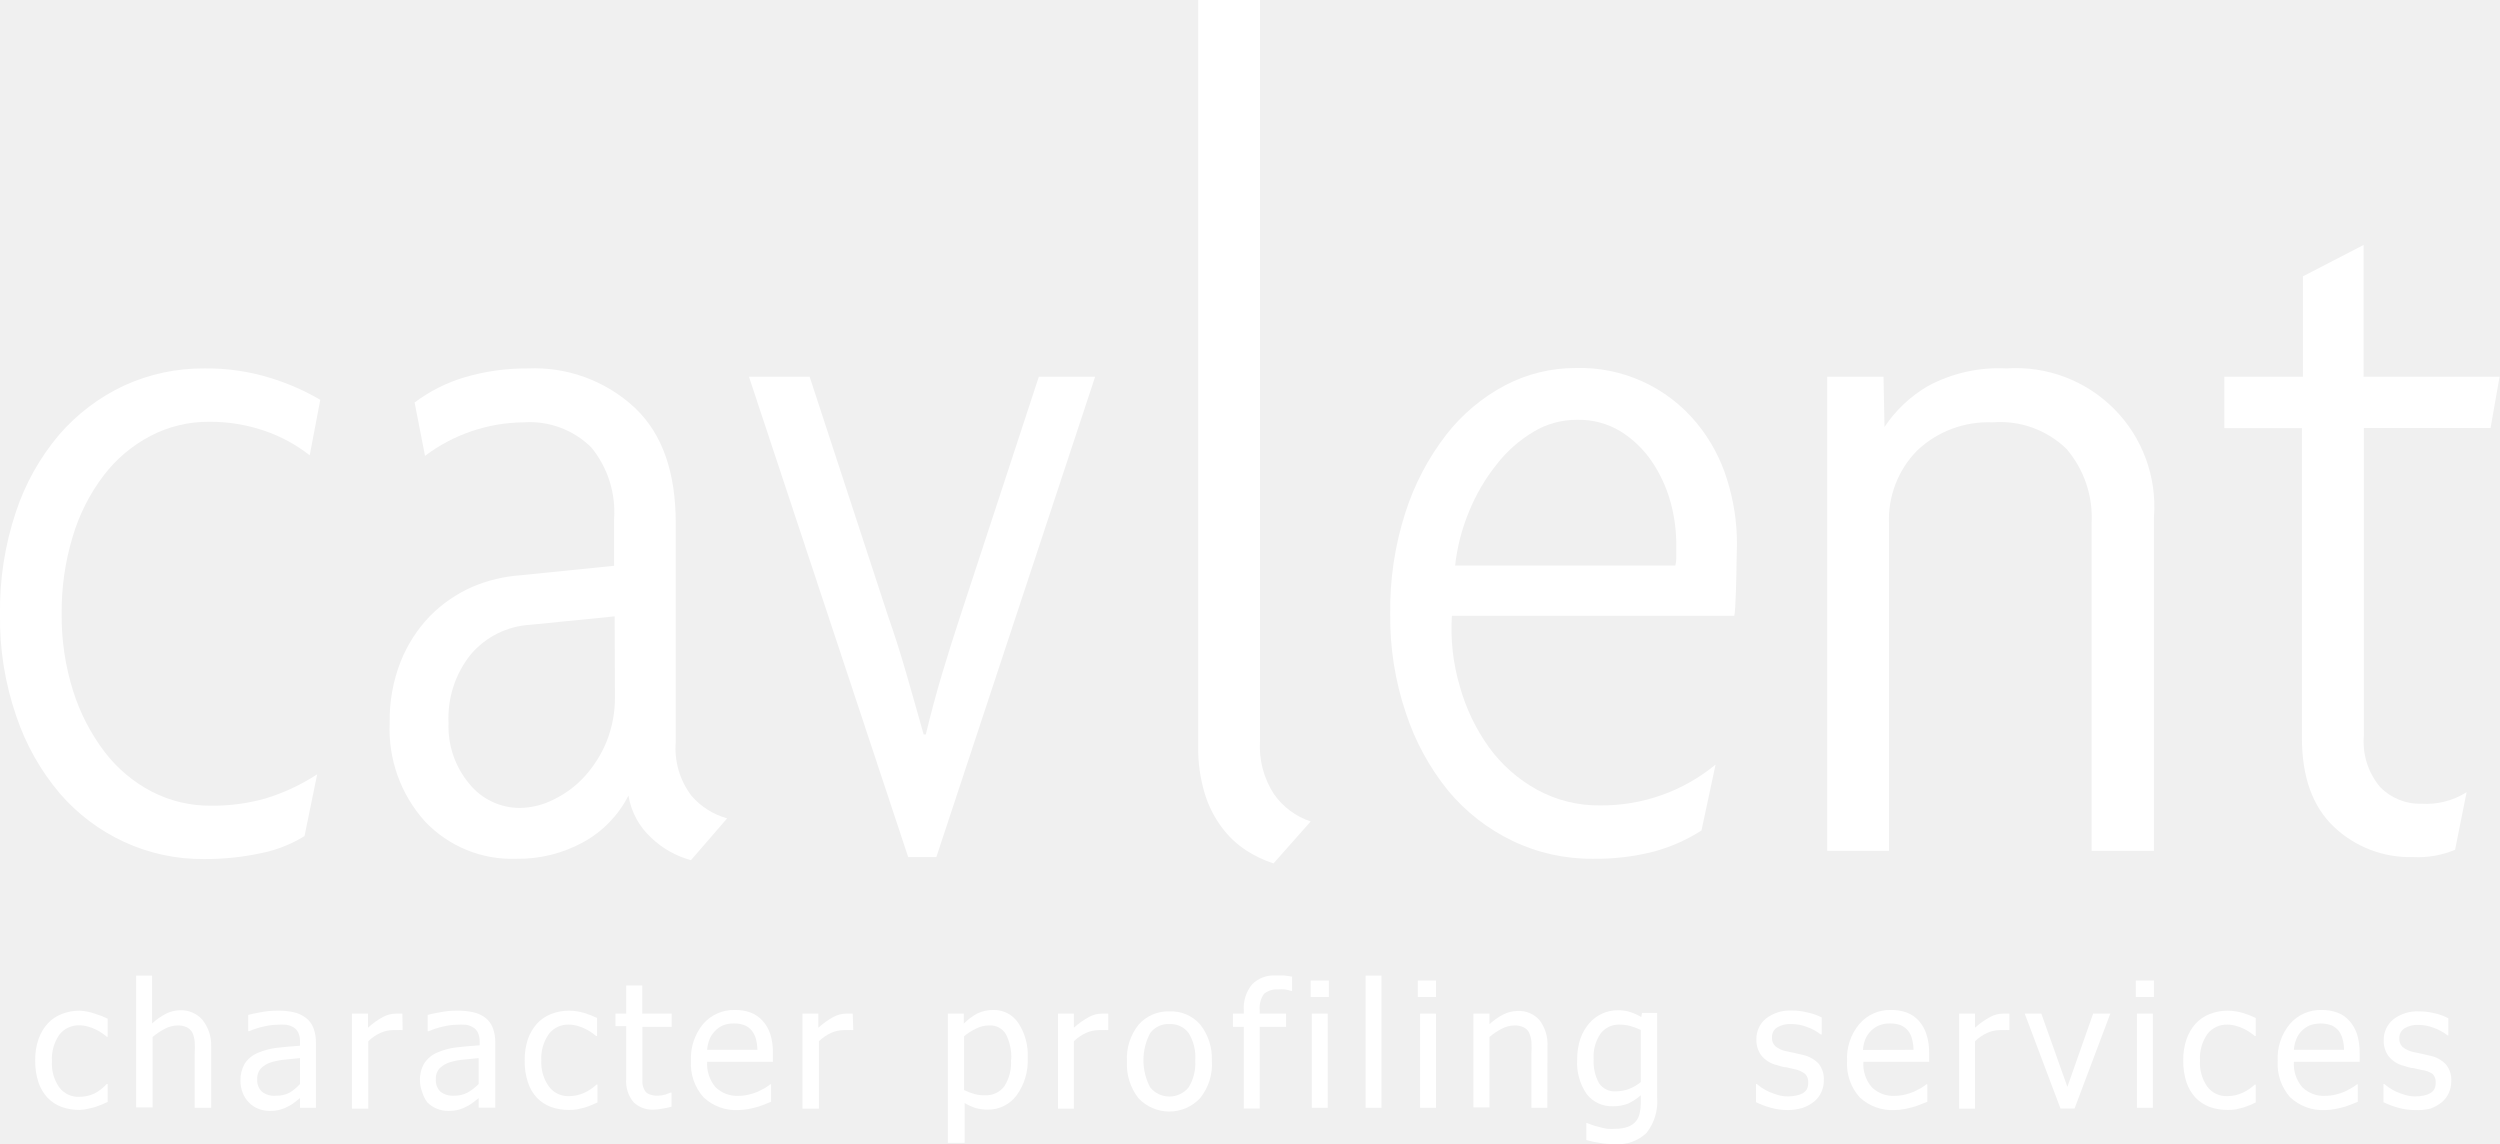
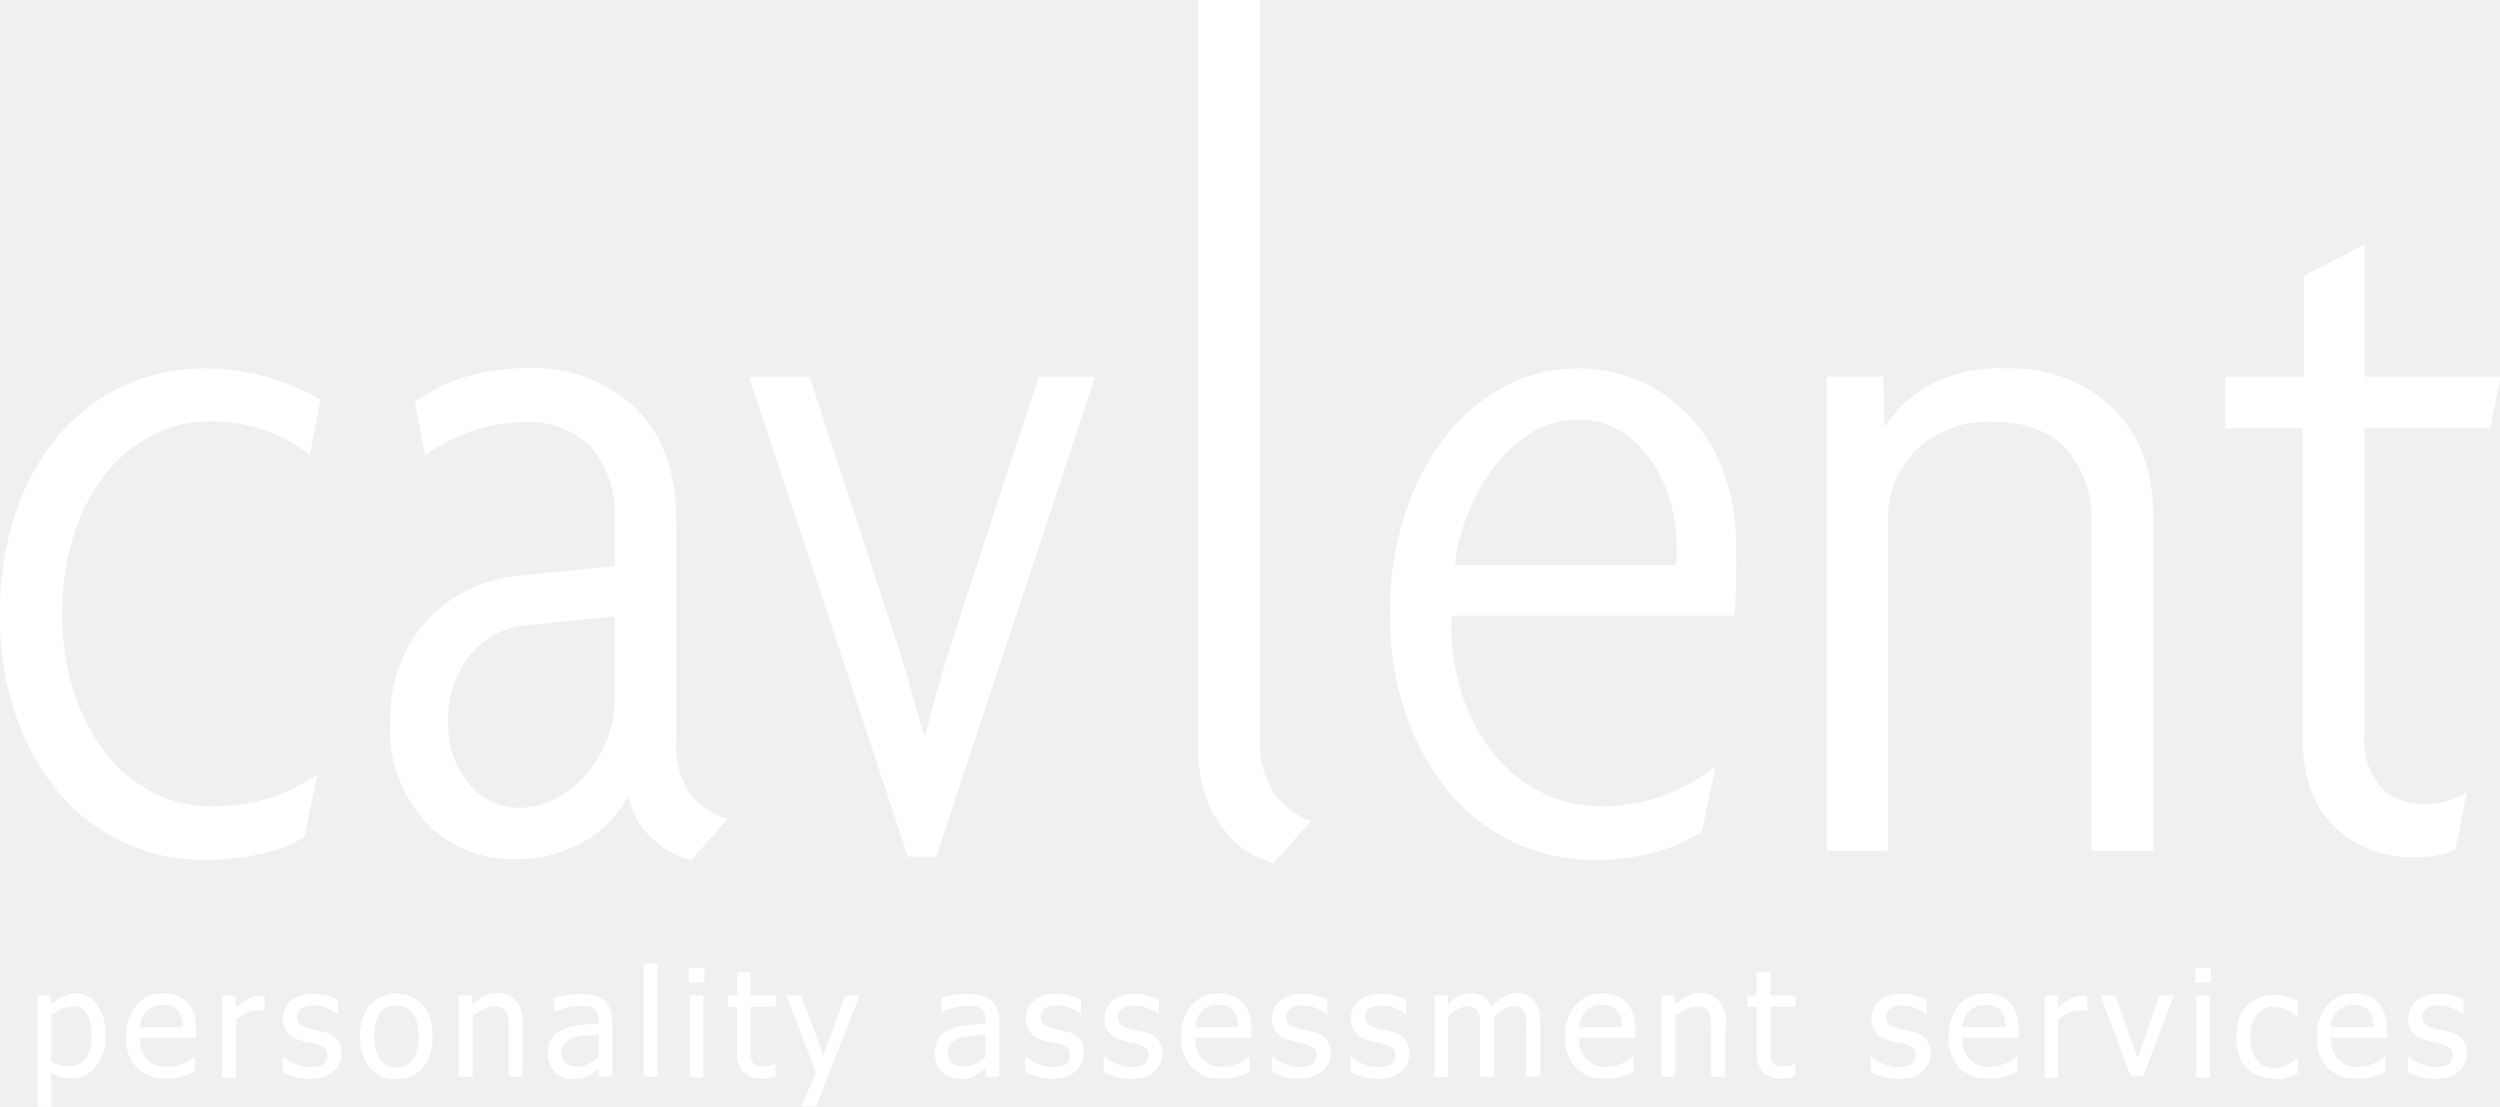
- <svg xmlns="http://www.w3.org/2000/svg" viewBox="0 0 177.58 81.24">
+ <svg xmlns="http://www.w3.org/2000/svg" viewBox="0 0 198.43 87.85">
  <defs>
    <style>.cls-1{fill:#fff;}</style>
  </defs>
  <g id="Layer_2" data-name="Layer 2">
    <g id="Layer_1-2" data-name="Layer 1">
-       <path class="cls-1" d="M22,32.34a11,11,0,0,0-3.24-1.75,11.9,11.9,0,0,0-3.9-.63,8.84,8.84,0,0,0-4.16,1,10,10,0,0,0-3.35,2.83,13.52,13.52,0,0,0-2.19,4.34,18.3,18.3,0,0,0-.78,5.51A17.57,17.57,0,0,0,5.2,49.1a14.28,14.28,0,0,0,2.23,4.31,10.11,10.11,0,0,0,3.35,2.82,9,9,0,0,0,4.23,1,13.67,13.67,0,0,0,3.87-.52A14.4,14.4,0,0,0,22.53,55l-.9,4.39a9.46,9.46,0,0,1-3.12,1.22,18.85,18.85,0,0,1-4,.41A13.28,13.28,0,0,1,8.81,59.8a13.52,13.52,0,0,1-4.57-3.45,16.74,16.74,0,0,1-3.08-5.47A21.15,21.15,0,0,1,0,43.64a21.94,21.94,0,0,1,1.12-7.25A16.54,16.54,0,0,1,4.2,30.88a13.85,13.85,0,0,1,4.61-3.49,13.43,13.43,0,0,1,5.69-1.22,15.16,15.16,0,0,1,4.68.67,16.71,16.71,0,0,1,3.57,1.56Z" />
-       <path class="cls-1" d="M49.08,61.1a6.6,6.6,0,0,1-2.82-1.59,5.21,5.21,0,0,1-1.62-3,7.79,7.79,0,0,1-3.19,3.3A9.52,9.52,0,0,1,36.68,61a8.49,8.49,0,0,1-6.51-2.67,9.8,9.8,0,0,1-2.49-7,11.31,11.31,0,0,1,.78-4.34,10,10,0,0,1,2.08-3.23,9.81,9.81,0,0,1,3-2.07A10.67,10.67,0,0,1,37,40.86l6.62-.67V36.86A7.23,7.23,0,0,0,42,31.78,6.22,6.22,0,0,0,37.19,30a11.81,11.81,0,0,0-7,2.38l-.74-3.79A11.28,11.28,0,0,1,33,26.8a15.5,15.5,0,0,1,4.48-.63A10.48,10.48,0,0,1,45.13,29C47.08,30.87,48,33.6,48,37.17V52.7a5.56,5.56,0,0,0,1.12,3.83,5.18,5.18,0,0,0,2.53,1.6ZM43.66,43.78l-6,.6a6,6,0,0,0-4.2,2.08,7.24,7.24,0,0,0-1.6,4.91,6.34,6.34,0,0,0,1.48,4.31,4.61,4.61,0,0,0,3.58,1.71,5.46,5.46,0,0,0,2.41-.6,7.2,7.2,0,0,0,2.19-1.63,8.51,8.51,0,0,0,1.57-2.49,8.38,8.38,0,0,0,.59-3.16Z" />
-       <path class="cls-1" d="M66.51,60.88h-2L53.2,26.76h4.31l5.57,17c.45,1.29.89,2.65,1.3,4.09s.83,2.88,1.23,4.32h.15c.35-1.44.73-2.87,1.15-4.28s.86-2.79,1.3-4.13l5.58-17h4Z" />
-       <path class="cls-1" d="M90.46,61.33a8.21,8.21,0,0,1-1.95-.93,6.71,6.71,0,0,1-1.73-1.64,7.78,7.78,0,0,1-1.21-2.41A11.07,11.07,0,0,1,85.11,53V0H89.5V52.63a6.2,6.2,0,0,0,1,3.79,5.19,5.19,0,0,0,2.6,1.93Z" />
-       <path class="cls-1" d="M123.35,40c0,.55-.06,3.44-.16,3.74l-2.53,0H103.13a14.49,14.49,0,0,0,.56,5,13.7,13.7,0,0,0,2.08,4.35,10.42,10.42,0,0,0,3.4,3,9.06,9.06,0,0,0,4.48,1.12,12.71,12.71,0,0,0,8.21-2.9l-1,4.68a12.12,12.12,0,0,1-3.35,1.49,16.65,16.65,0,0,1-4.38.52,12.89,12.89,0,0,1-5.69-1.27,13.58,13.58,0,0,1-4.57-3.56,17.3,17.3,0,0,1-3-5.5,21.17,21.17,0,0,1-1.12-7.06,22.43,22.43,0,0,1,1.08-7.21,18,18,0,0,1,2.89-5.51,13,13,0,0,1,4.21-3.53,10.78,10.78,0,0,1,5-1.22,10.73,10.73,0,0,1,8.58,3.9,11.65,11.65,0,0,1,2.16,4,15.14,15.14,0,0,1,.71,4.6Zm-4.69-4.34a9.75,9.75,0,0,0-1.34-2.9,7.43,7.43,0,0,0-2.21-2.12,5.69,5.69,0,0,0-3.1-.82,5.92,5.92,0,0,0-3.1.86A9.41,9.41,0,0,0,106.3,33a13.47,13.47,0,0,0-1.94,3.31,13.94,13.94,0,0,0-1,3.86H119a2.27,2.27,0,0,0,.07-.67V38.8A11.51,11.51,0,0,0,118.66,35.65Z" />
-       <path class="cls-1" d="M148.57,60.44V37.17a7.48,7.48,0,0,0-1.78-5.28A6.76,6.76,0,0,0,141.54,30a7.35,7.35,0,0,0-5.36,2,7,7,0,0,0-2,5.24V60.44h-4.39V26.76h4l.07,3.57a9.35,9.35,0,0,1,3.07-2.9,10.62,10.62,0,0,1,5.59-1.26A9.83,9.83,0,0,1,153,36.72V60.44Z" />
-       <path class="cls-1" d="M176.91,30.4h-9V52.26a5,5,0,0,0,1.15,3.64A3.93,3.93,0,0,0,172,57.09a5.36,5.36,0,0,0,3.21-.82l-.82,4.09a6.81,6.81,0,0,1-3,.52,7.85,7.85,0,0,1-5.61-2.15q-2.27-2.16-2.27-6.32v-22H158V26.76h5.58V19.63l4.31-2.23v9.36h9.66Z" />
-       <path class="cls-1" d="M5.66,78.84a3.74,3.74,0,0,1-1.28-.21,2.75,2.75,0,0,1-1-.65,3.06,3.06,0,0,1-.65-1.1,4.82,4.82,0,0,1-.23-1.55,4.39,4.39,0,0,1,.24-1.53,3.24,3.24,0,0,1,.64-1.09,2.61,2.61,0,0,1,1-.68,3.39,3.39,0,0,1,1.28-.24A3.85,3.85,0,0,1,6.73,72a6.09,6.09,0,0,1,.92.36v1.28H7.58a3.43,3.43,0,0,0-.31-.24,3.11,3.11,0,0,0-.46-.27,3,3,0,0,0-.56-.21,2.2,2.2,0,0,0-.61-.09,1.74,1.74,0,0,0-1.42.66,3,3,0,0,0-.53,1.89,2.92,2.92,0,0,0,.52,1.86,1.69,1.69,0,0,0,1.43.67,2.59,2.59,0,0,0,1.06-.23A3.16,3.16,0,0,0,7.58,77h.07v1.27l-.42.19-.46.17-.52.13A3.2,3.2,0,0,1,5.66,78.84Z" />
-       <path class="cls-1" d="M15,78.69H13.83V74.85a7.64,7.64,0,0,0,0-.86,2,2,0,0,0-.17-.65.92.92,0,0,0-.39-.37,1.44,1.44,0,0,0-.68-.13,2,2,0,0,0-.87.23,4.67,4.67,0,0,0-.88.59v5H9.67V69.3H10.8v3.4a4.61,4.61,0,0,1,1-.7,2.33,2.33,0,0,1,1-.24,2,2,0,0,1,1.56.66A2.84,2.84,0,0,1,15,74.31Z" />
-       <path class="cls-1" d="M21.31,78l-.37.29a2.28,2.28,0,0,1-.45.29,2.55,2.55,0,0,1-.58.24,2.72,2.72,0,0,1-.79.09,2.14,2.14,0,0,1-.79-.16,1.83,1.83,0,0,1-.65-.44,2,2,0,0,1-.44-.68,2.32,2.32,0,0,1-.16-.87,2.36,2.36,0,0,1,.29-1.19,2.05,2.05,0,0,1,.94-.78,4.84,4.84,0,0,1,1.34-.36c.51-.06,1.07-.11,1.66-.15V74a1.43,1.43,0,0,0-.12-.64.88.88,0,0,0-.33-.38,1.44,1.44,0,0,0-.54-.19,4.4,4.4,0,0,0-.64,0,4.22,4.22,0,0,0-.92.12,5.52,5.52,0,0,0-1.07.34h-.06V72.09c.21-.06.51-.12.9-.19a5.7,5.7,0,0,1,1.16-.11,5,5,0,0,1,1.17.11,2.2,2.2,0,0,1,.85.39,1.59,1.59,0,0,1,.55.72,2.82,2.82,0,0,1,.18,1.07v4.61H21.31Zm0-.94V75.16l-1,.1a5.18,5.18,0,0,0-1,.18,1.83,1.83,0,0,0-.75.42,1.09,1.09,0,0,0-.29.8,1.12,1.12,0,0,0,.33.88,1.38,1.38,0,0,0,1,.29,2,2,0,0,0,1-.23A3.71,3.71,0,0,0,21.31,77Z" />
-       <path class="cls-1" d="M28.6,73.17h-.06a1.28,1.28,0,0,0-.27,0h-.34a2.26,2.26,0,0,0-.91.2,3,3,0,0,0-.86.59v4.79H25V72h1.14v1a5.15,5.15,0,0,1,1.08-.77,1.94,1.94,0,0,1,.9-.23h.26l.2,0Z" />
-       <path class="cls-1" d="M34,78l-.37.29a3.06,3.06,0,0,1-.45.29,2.75,2.75,0,0,1-.58.24,2.72,2.72,0,0,1-.79.09,2.1,2.1,0,0,1-.79-.16,2,2,0,0,1-.66-.44A2.13,2.13,0,0,1,30,77.6a2.32,2.32,0,0,1-.17-.87,2.26,2.26,0,0,1,.3-1.19,2.05,2.05,0,0,1,.94-.78,4.76,4.76,0,0,1,1.33-.36c.52-.06,1.08-.11,1.67-.15V74a1.43,1.43,0,0,0-.12-.64.84.84,0,0,0-.34-.38,1.33,1.33,0,0,0-.53-.19,4.49,4.49,0,0,0-.64,0,4.31,4.31,0,0,0-.93.12,5.44,5.44,0,0,0-1.06.34h-.07V72.09c.21-.06.51-.12.9-.19a5.76,5.76,0,0,1,1.16-.11,5,5,0,0,1,1.17.11,2.18,2.18,0,0,1,.86.39A1.66,1.66,0,0,1,35,73a2.82,2.82,0,0,1,.18,1.07v4.61H34ZM34,77V75.16l-1,.1a5,5,0,0,0-1,.18,1.83,1.83,0,0,0-.75.42,1.05,1.05,0,0,0-.29.8,1.12,1.12,0,0,0,.32.88,1.42,1.42,0,0,0,.95.29,2,2,0,0,0,1-.23A3.71,3.71,0,0,0,34,77Z" />
-       <path class="cls-1" d="M40.41,78.84a3.68,3.68,0,0,1-1.27-.21,2.71,2.71,0,0,1-1-.65,2.91,2.91,0,0,1-.64-1.1,4.56,4.56,0,0,1-.23-1.55,4.65,4.65,0,0,1,.23-1.53,3.41,3.41,0,0,1,.64-1.09,2.78,2.78,0,0,1,1-.68,3.43,3.43,0,0,1,1.28-.24,3.79,3.79,0,0,1,1.07.16,6.09,6.09,0,0,1,.92.36v1.28h-.07a3.43,3.43,0,0,0-.31-.24,3.11,3.11,0,0,0-.46-.27,2.88,2.88,0,0,0-.55-.21,2.32,2.32,0,0,0-.62-.09,1.71,1.71,0,0,0-1.41.66,3,3,0,0,0-.54,1.89A2.92,2.92,0,0,0,39,77.19a1.69,1.69,0,0,0,1.43.67,2.59,2.59,0,0,0,1.06-.23,3.16,3.16,0,0,0,.88-.59h.07v1.27L42,78.5a4.51,4.51,0,0,1-.46.17L41,78.8A3.2,3.2,0,0,1,40.41,78.84Z" />
-       <path class="cls-1" d="M46.46,78.82A1.92,1.92,0,0,1,45,78.29a2.31,2.31,0,0,1-.52-1.66V72.89h-.76V72h.76V70h1.14V72h2.09v.94H45.63V76.1c0,.34,0,.6,0,.79a1.15,1.15,0,0,0,.14.51.58.58,0,0,0,.33.32,1.5,1.5,0,0,0,.62.11,2,2,0,0,0,.54-.08l.37-.14h.07v1a5,5,0,0,1-.65.14A3.34,3.34,0,0,1,46.46,78.82Z" />
-       <path class="cls-1" d="M52.47,78.85a3.36,3.36,0,0,1-2.5-.91,3.56,3.56,0,0,1-.89-2.58,3.83,3.83,0,0,1,.86-2.62,2.89,2.89,0,0,1,2.26-1,3.15,3.15,0,0,1,1.11.18,2.17,2.17,0,0,1,.84.57,2.5,2.5,0,0,1,.56.95,4.13,4.13,0,0,1,.19,1.36v.62H50.23a2.55,2.55,0,0,0,.59,1.8,2.18,2.18,0,0,0,1.64.62,3,3,0,0,0,.73-.09,3.54,3.54,0,0,0,.65-.21l.52-.27a2.93,2.93,0,0,0,.35-.25h.06v1.24l-.49.2c-.2.07-.37.14-.53.18s-.42.11-.6.14A4.21,4.21,0,0,1,52.47,78.85Zm1.33-4.28a3.42,3.42,0,0,0-.11-.79,1.73,1.73,0,0,0-.28-.56,1.25,1.25,0,0,0-.51-.39,1.94,1.94,0,0,0-.77-.13,2,2,0,0,0-.77.13,1.84,1.84,0,0,0-.57.4,1.89,1.89,0,0,0-.39.59,2.59,2.59,0,0,0-.17.75Z" />
-       <path class="cls-1" d="M60.61,73.17h-.06a1.17,1.17,0,0,0-.27,0h-.34a2.26,2.26,0,0,0-.91.2,3.15,3.15,0,0,0-.86.59v4.79H57V72h1.13v1a5.72,5.72,0,0,1,1.08-.77,1.94,1.94,0,0,1,.9-.23h.26l.2,0Z" />
-       <path class="cls-1" d="M73,75.14a4.17,4.17,0,0,1-.8,2.68,2.51,2.51,0,0,1-2,1,3.44,3.44,0,0,1-.89-.11,3.9,3.9,0,0,1-.79-.36v2.83H67.33V72h1.13v.71A4.22,4.22,0,0,1,69.4,72a2.54,2.54,0,0,1,1.13-.26,2.08,2.08,0,0,1,1.8.92A4.12,4.12,0,0,1,73,75.14Zm-1.17.13a3.54,3.54,0,0,0-.37-1.79,1.27,1.27,0,0,0-1.19-.64,2,2,0,0,0-.93.22,3.79,3.79,0,0,0-.86.55v3.82a4.26,4.26,0,0,0,.77.29,2.64,2.64,0,0,0,.72.08,1.61,1.61,0,0,0,1.37-.64A3.07,3.07,0,0,0,71.81,75.27Z" />
-       <path class="cls-1" d="M78.72,73.17h-.06a1.08,1.08,0,0,0-.27,0h-.34a2.3,2.3,0,0,0-.91.2,3.15,3.15,0,0,0-.86.59v4.79H75.15V72h1.13v1a5.44,5.44,0,0,1,1.09-.77,1.87,1.87,0,0,1,.89-.23h.26l.2,0Z" />
-       <path class="cls-1" d="M86.08,75.32A3.82,3.82,0,0,1,85.25,78a3,3,0,0,1-4.39,0,3.89,3.89,0,0,1-.81-2.6,3.83,3.83,0,0,1,.83-2.62,2.79,2.79,0,0,1,2.19-.94,2.75,2.75,0,0,1,2.18.93A3.86,3.86,0,0,1,86.08,75.32Zm-1.18,0a3.21,3.21,0,0,0-.47-1.94,1.59,1.59,0,0,0-1.36-.64,1.61,1.61,0,0,0-1.37.64,4.12,4.12,0,0,0,0,3.86,1.76,1.76,0,0,0,2.73,0A3.25,3.25,0,0,0,84.9,75.32Z" />
-       <path class="cls-1" d="M91.78,70.39h-.06a3.08,3.08,0,0,0-.44-.11,3.37,3.37,0,0,0-.5,0,1.41,1.41,0,0,0-1,.32,1.75,1.75,0,0,0-.3,1.17V72h1.87v.94H89.48v5.8H88.35v-5.8h-.77V72h.77v-.22a2.61,2.61,0,0,1,.59-1.86,2.16,2.16,0,0,1,1.67-.63c.21,0,.42,0,.62,0l.55.08Z" />
-       <path class="cls-1" d="M94.39,70.82H93.1V69.65h1.29Zm-.08,7.87H93.18V72h1.13Z" />
-       <path class="cls-1" d="M98.13,78.69H97V69.3h1.13Z" />
-       <path class="cls-1" d="M102,70.82h-1.29V69.65H102ZM102,78.69h-1.13V72H102Z" />
-       <path class="cls-1" d="M109.91,78.69h-1.13V74.85a7.52,7.52,0,0,0,0-.86,2,2,0,0,0-.17-.65.82.82,0,0,0-.39-.37,1.4,1.4,0,0,0-.67-.13,2,2,0,0,0-.87.23,4.37,4.37,0,0,0-.88.59v5h-1.14V72h1.14v.75a4.57,4.57,0,0,1,1-.7,2.37,2.37,0,0,1,1-.24,1.93,1.93,0,0,1,1.56.66,2.84,2.84,0,0,1,.56,1.89Z" />
-       <path class="cls-1" d="M112.73,79.77l.34.13a4.5,4.5,0,0,0,.51.15,5.18,5.18,0,0,0,.58.13,3.48,3.48,0,0,0,.58,0,2.6,2.6,0,0,0,.89-.14,1.32,1.32,0,0,0,.57-.39,1.37,1.37,0,0,0,.27-.57,3.29,3.29,0,0,0,.08-.74V77.8a4,4,0,0,1-.9.59,2.91,2.91,0,0,1-1.11.19,2.24,2.24,0,0,1-1.83-.86,3.9,3.9,0,0,1-.68-2.46,4.53,4.53,0,0,1,.23-1.49,3.39,3.39,0,0,1,.64-1.1,2.67,2.67,0,0,1,2-.91,2.77,2.77,0,0,1,.91.13,4,4,0,0,1,.77.35l.06-.29h1.07v6a3.6,3.6,0,0,1-.75,2.52,2.94,2.94,0,0,1-2.28.8,5.81,5.81,0,0,1-1-.08,6.61,6.61,0,0,1-1-.21V79.77Zm3.82-2.91v-3.7a4.46,4.46,0,0,0-.78-.29,3,3,0,0,0-.72-.09,1.62,1.62,0,0,0-1.36.64,2.87,2.87,0,0,0-.49,1.81,3.19,3.19,0,0,0,.38,1.71,1.34,1.34,0,0,0,1.22.58,2.56,2.56,0,0,0,.91-.17A2.94,2.94,0,0,0,116.55,76.86Z" />
-       <path class="cls-1" d="M127,78.85a4.33,4.33,0,0,1-1.27-.18,6,6,0,0,1-1-.38V77h.06c.09.08.21.16.34.26a4.43,4.43,0,0,0,.52.29,6.72,6.72,0,0,0,.64.23,2.46,2.46,0,0,0,.72.1,3.09,3.09,0,0,0,.58-.06,1.62,1.62,0,0,0,.46-.16.86.86,0,0,0,.3-.3,1,1,0,0,0,.09-.47.79.79,0,0,0-.22-.61,1.79,1.79,0,0,0-.78-.34l-.56-.13c-.24,0-.45-.1-.65-.15a2,2,0,0,1-1.12-.69,1.82,1.82,0,0,1-.35-1.14,1.86,1.86,0,0,1,.68-1.48,2.78,2.78,0,0,1,1.83-.57,4.37,4.37,0,0,1,1.13.14,4,4,0,0,1,1,.35v1.21h-.07a3.35,3.35,0,0,0-1-.54,3,3,0,0,0-1.08-.2,1.78,1.78,0,0,0-1,.23.78.78,0,0,0-.38.71.76.76,0,0,0,.23.63,1.71,1.71,0,0,0,.73.35l.57.12.65.15a2.2,2.2,0,0,1,1.13.62,1.77,1.77,0,0,1,.37,1.19,1.91,1.91,0,0,1-.17.82,1.82,1.82,0,0,1-.5.67,2.75,2.75,0,0,1-.82.46A3.71,3.71,0,0,1,127,78.85Z" />
-       <path class="cls-1" d="M134.59,78.85a3.38,3.38,0,0,1-2.5-.91,3.56,3.56,0,0,1-.89-2.58,3.78,3.78,0,0,1,.87-2.62,2.85,2.85,0,0,1,2.25-1,3.15,3.15,0,0,1,1.11.18,2.2,2.2,0,0,1,.85.57,2.61,2.61,0,0,1,.55.95,4.11,4.11,0,0,1,.2,1.36v.62h-4.67a2.51,2.51,0,0,0,.59,1.8,2.15,2.15,0,0,0,1.63.62,3.06,3.06,0,0,0,.74-.09,3.69,3.69,0,0,0,.64-.21l.52-.27a2.93,2.93,0,0,0,.35-.25h.07v1.24l-.5.2a5.56,5.56,0,0,1-.53.18c-.22.06-.42.11-.6.14A4.12,4.12,0,0,1,134.59,78.85Zm1.33-4.28a3,3,0,0,0-.11-.79,1.54,1.54,0,0,0-.27-.56,1.39,1.39,0,0,0-.51-.39,2,2,0,0,0-.77-.13,1.94,1.94,0,0,0-.77.13,1.85,1.85,0,0,0-1,1,2.6,2.6,0,0,0-.16.75Z" />
-       <path class="cls-1" d="M142.73,73.17h-.06a1.08,1.08,0,0,0-.27,0h-.34a2.3,2.3,0,0,0-.91.2,3.15,3.15,0,0,0-.86.59v4.79h-1.13V72h1.13v1a5.44,5.44,0,0,1,1.09-.77,1.9,1.9,0,0,1,.89-.23h.27l.19,0Z" />
-       <path class="cls-1" d="M149.9,72l-2.54,6.74h-1L143.82,72H145l1.85,5.2,1.83-5.2Z" />
-       <path class="cls-1" d="M153,70.82h-1.29V69.65H153Zm-.08,7.87h-1.13V72h1.13Z" />
-       <path class="cls-1" d="M158.24,78.84a3.74,3.74,0,0,1-1.28-.21,2.75,2.75,0,0,1-1-.65,3.06,3.06,0,0,1-.65-1.1,4.82,4.82,0,0,1-.23-1.55,4.39,4.39,0,0,1,.24-1.53,3.24,3.24,0,0,1,.64-1.09,2.61,2.61,0,0,1,1-.68,3.39,3.39,0,0,1,1.28-.24,3.85,3.85,0,0,1,1.07.16,6.09,6.09,0,0,1,.92.36v1.28h-.07a3.43,3.43,0,0,0-.31-.24,3.74,3.74,0,0,0-.46-.27,3,3,0,0,0-.56-.21,2.2,2.2,0,0,0-.61-.09,1.74,1.74,0,0,0-1.42.66,3,3,0,0,0-.53,1.89,2.92,2.92,0,0,0,.52,1.86,1.69,1.69,0,0,0,1.43.67,2.59,2.59,0,0,0,1.06-.23,3.31,3.31,0,0,0,.88-.59h.07v1.27l-.42.19-.46.17-.52.13A3.2,3.2,0,0,1,158.24,78.84Z" />
-       <path class="cls-1" d="M165.18,78.85a3.39,3.39,0,0,1-2.51-.91,3.56,3.56,0,0,1-.88-2.58,3.78,3.78,0,0,1,.86-2.62,2.87,2.87,0,0,1,2.25-1,3.15,3.15,0,0,1,1.11.18,2.13,2.13,0,0,1,.85.57,2.63,2.63,0,0,1,.56.95,4.41,4.41,0,0,1,.19,1.36v.62h-4.67a2.51,2.51,0,0,0,.59,1.8,2.15,2.15,0,0,0,1.63.62,3.06,3.06,0,0,0,.74-.09,3.81,3.81,0,0,0,.65-.21l.51-.27a3.14,3.14,0,0,0,.36-.25h.06v1.24l-.49.2c-.2.07-.38.14-.53.18s-.43.11-.61.14A4,4,0,0,1,165.18,78.85Zm1.32-4.28a2.6,2.6,0,0,0-.11-.79,1.54,1.54,0,0,0-.27-.56,1.39,1.39,0,0,0-.51-.39,2.35,2.35,0,0,0-1.54,0,2,2,0,0,0-.58.4,1.7,1.7,0,0,0-.38.59,2.3,2.3,0,0,0-.17.75Z" />
-       <path class="cls-1" d="M171.56,78.85a4.26,4.26,0,0,1-1.26-.18,6,6,0,0,1-1-.38V77h.06c.09.08.21.16.34.26a4.43,4.43,0,0,0,.52.29,5.85,5.85,0,0,0,.64.23,2.46,2.46,0,0,0,.72.1,3.09,3.09,0,0,0,.58-.06,1.44,1.44,0,0,0,.45-.16.81.81,0,0,0,.31-.3,1,1,0,0,0,.09-.47.79.79,0,0,0-.22-.61A1.79,1.79,0,0,0,172,76l-.57-.13c-.23,0-.44-.1-.64-.15a2,2,0,0,1-1.12-.69,1.82,1.82,0,0,1-.35-1.14,1.86,1.86,0,0,1,.68-1.48,2.78,2.78,0,0,1,1.83-.57,4.37,4.37,0,0,1,1.13.14,3.71,3.71,0,0,1,.95.35v1.21h-.06a3.49,3.49,0,0,0-1-.54,3,3,0,0,0-1.08-.2,1.76,1.76,0,0,0-.95.23.79.79,0,0,0-.39.71.79.79,0,0,0,.23.63,1.82,1.82,0,0,0,.74.35l.56.12.66.15a2.13,2.13,0,0,1,1.12.62,1.72,1.72,0,0,1,.38,1.19,2.08,2.08,0,0,1-.17.82,1.82,1.82,0,0,1-.5.67,2.88,2.88,0,0,1-.82.46A3.77,3.77,0,0,1,171.56,78.85Z" />
+       <path class="cls-1" d="M24.59,36.13a12.35,12.35,0,0,0-3.62-2,13.24,13.24,0,0,0-4.36-.7A9.91,9.91,0,0,0,12,34.6a11.11,11.11,0,0,0-3.73,3.15,15,15,0,0,0-2.46,4.86,20.78,20.78,0,0,0-.87,6.15,19.42,19.42,0,0,0,.91,6.1A15.91,15.91,0,0,0,8.3,59.68,11.44,11.44,0,0,0,12,62.83,10.09,10.09,0,0,0,16.77,64a15.32,15.32,0,0,0,4.33-.58,15.77,15.77,0,0,0,4.07-1.9l-1,4.9a10.92,10.92,0,0,1-3.49,1.37,21.12,21.12,0,0,1-4.48.45,14.8,14.8,0,0,1-6.36-1.37A15.16,15.16,0,0,1,4.73,63a18.77,18.77,0,0,1-3.44-6.1A24,24,0,0,1,0,48.76a24.73,24.73,0,0,1,1.25-8.1,18.34,18.34,0,0,1,3.44-6.15,15.33,15.33,0,0,1,5.15-3.9,15,15,0,0,1,6.36-1.37,17.34,17.34,0,0,1,5.23.74,18.71,18.71,0,0,1,4,1.75Z" />
+       <path class="cls-1" d="M54.84,68.27a7.18,7.18,0,0,1-3.15-1.78,5.84,5.84,0,0,1-1.81-3.36,8.69,8.69,0,0,1-3.57,3.69A10.55,10.55,0,0,1,41,68.19a9.48,9.48,0,0,1-7.27-3,11,11,0,0,1-2.78-7.79,12.68,12.68,0,0,1,.87-4.85A11.11,11.11,0,0,1,34.12,49a10.8,10.8,0,0,1,3.33-2.32,11.78,11.78,0,0,1,3.94-1l7.39-.75V41.18a8.12,8.12,0,0,0-1.86-5.68,7,7,0,0,0-5.36-2,13.28,13.28,0,0,0-7.81,2.65l-.83-4.23a12.55,12.55,0,0,1,4-2,17.22,17.22,0,0,1,5-.7,11.73,11.73,0,0,1,8.51,3.15q3.26,3.16,3.25,9.14V58.89a6.23,6.23,0,0,0,1.25,4.28A5.75,5.75,0,0,0,57.75,65ZM48.78,48.92l-6.72.67a6.65,6.65,0,0,0-4.69,2.32,8.09,8.09,0,0,0-1.79,5.48,7.06,7.06,0,0,0,1.66,4.82,5.1,5.1,0,0,0,4,1.91,6.16,6.16,0,0,0,2.69-.66,8.06,8.06,0,0,0,2.45-1.83,9.17,9.17,0,0,0,2.41-6.31Z" />
+       <path class="cls-1" d="M74.31,68H72.07L59.44,29.9h4.82l6.23,19q.75,2.16,1.45,4.57c.47,1.61.93,3.21,1.37,4.82h.17c.39-1.61.81-3.2,1.28-4.78s1-3.11,1.45-4.61l6.24-19h4.48Z" />
+       <path class="cls-1" d="M101.08,68.52a9.14,9.14,0,0,1-2.18-1A7.46,7.46,0,0,1,97,65.66,9.22,9.22,0,0,1,95.61,63a12.21,12.21,0,0,1-.51-3.74V0H100V58.81A6.94,6.94,0,0,0,101.17,63a5.74,5.74,0,0,0,2.9,2.16Z" />
+       <path class="cls-1" d="M137.82,44.69c0,.61-.06,3.83-.17,4.17l-2.83,0H115.23a16.49,16.49,0,0,0,.63,5.65,15.31,15.31,0,0,0,2.33,4.86A11.51,11.51,0,0,0,122,62.71,10.19,10.19,0,0,0,127,64a14.18,14.18,0,0,0,9.18-3.23L135.08,66a13.35,13.35,0,0,1-3.74,1.66,18.24,18.24,0,0,1-4.9.58,14.5,14.5,0,0,1-6.35-1.41,15.07,15.07,0,0,1-5.11-4,19.28,19.28,0,0,1-3.4-6.14,23.83,23.83,0,0,1-1.26-7.89,25.19,25.19,0,0,1,1.21-8.06,20.18,20.18,0,0,1,3.24-6.15,14.43,14.43,0,0,1,4.69-3.94A12,12,0,0,1,125,29.24a12,12,0,0,1,9.59,4.36A12.94,12.94,0,0,1,137,38a16.84,16.84,0,0,1,.79,5.15Zm-5.24-4.86a10.67,10.67,0,0,0-1.5-3.24,8.17,8.17,0,0,0-2.46-2.37,6.38,6.38,0,0,0-3.46-.91,6.81,6.81,0,0,0-3.47.95,11,11,0,0,0-2.92,2.57,15.86,15.86,0,0,0-2.17,3.7,16.2,16.2,0,0,0-1.13,4.32H133a2.32,2.32,0,0,0,.08-.74v-.75A12.8,12.8,0,0,0,132.58,39.83Z" />
+       <path class="cls-1" d="M166,67.53v-26a8.41,8.41,0,0,0-2-5.9c-1.32-1.44-3.28-2.15-5.87-2.15a8.23,8.23,0,0,0-6,2.19,7.77,7.77,0,0,0-2.28,5.86v26H145V29.9h4.49l.08,4A10.53,10.53,0,0,1,153,30.65a11.83,11.83,0,0,1,6.25-1.41,11.59,11.59,0,0,1,8.44,3.15q3.23,3.16,3.22,8.64v26.5Z" />
+       <path class="cls-1" d="M197.67,34h-10V58.39a5.63,5.63,0,0,0,1.29,4.07,4.33,4.33,0,0,0,3.27,1.33,6,6,0,0,0,3.58-.91l-.92,4.57a7.69,7.69,0,0,1-3.32.58,8.74,8.74,0,0,1-6.27-2.41q-2.53-2.41-2.54-7.06V34h-6.14V29.9h6.23v-8l4.82-2.49V29.9h10.8Z" />
+       <path class="cls-1" d="M8.38,82.08a4,4,0,0,1-.77,2.57,2.4,2.4,0,0,1-1.94.95,3.08,3.08,0,0,1-.85-.11,3.36,3.36,0,0,1-.76-.34v2.7H3V79H4.06v.68A3.66,3.66,0,0,1,5,79.1,2.32,2.32,0,0,1,6,78.85a2,2,0,0,1,1.72.88A3.94,3.94,0,0,1,8.38,82.08Zm-1.12.12a3.41,3.41,0,0,0-.35-1.71,1.22,1.22,0,0,0-1.14-.61,2,2,0,0,0-.89.21,3.82,3.82,0,0,0-.82.53v3.65a3.89,3.89,0,0,0,.73.28,3,3,0,0,0,.7.07A1.55,1.55,0,0,0,6.8,84,3,3,0,0,0,7.26,82.2Z" />
+       <path class="cls-1" d="M13.25,85.62a3.19,3.19,0,0,1-2.39-.87A3.34,3.34,0,0,1,10,82.29a3.65,3.65,0,0,1,.82-2.51A2.75,2.75,0,0,1,13,78.85a2.91,2.91,0,0,1,1.06.18,2,2,0,0,1,.81.54,2.36,2.36,0,0,1,.53.9,4.14,4.14,0,0,1,.18,1.31v.58H11.11a2.42,2.42,0,0,0,.56,1.72,2.06,2.06,0,0,0,1.57.6,3.27,3.27,0,0,0,.7-.08,4.5,4.5,0,0,0,.62-.21,4.25,4.25,0,0,0,.49-.26,2.83,2.83,0,0,0,.34-.23h.06v1.18l-.47.19c-.19.07-.36.13-.51.17a5.84,5.84,0,0,1-.57.14A4,4,0,0,1,13.25,85.62Zm1.27-4.09a2.7,2.7,0,0,0-.11-.75,1.7,1.7,0,0,0-.26-.54,1.3,1.3,0,0,0-.49-.37,2,2,0,0,0-.73-.12,1.82,1.82,0,0,0-.74.13,1.78,1.78,0,0,0-.55.37,1.93,1.93,0,0,0-.37.57,2.39,2.39,0,0,0-.16.71Z" />
+       <path class="cls-1" d="M21,80.2H21a1,1,0,0,0-.26,0h-.32a2.28,2.28,0,0,0-.87.19,2.89,2.89,0,0,0-.82.57v4.57H17.62V79H18.7v1a4.73,4.73,0,0,1,1-.74,1.89,1.89,0,0,1,.86-.22h.25l.19,0Z" />
+       <path class="cls-1" d="M24.56,85.63a4.26,4.26,0,0,1-1.21-.17,5.43,5.43,0,0,1-.93-.37V83.87h.06l.32.24a3.58,3.58,0,0,0,.5.28,4.84,4.84,0,0,0,.61.22,2.26,2.26,0,0,0,.69.1,2.72,2.72,0,0,0,.55-.06,1.39,1.39,0,0,0,.44-.15,1,1,0,0,0,.29-.28.89.89,0,0,0,.09-.45.77.77,0,0,0-.21-.59,1.76,1.76,0,0,0-.75-.33l-.54-.12a5.12,5.12,0,0,1-.62-.15,1.93,1.93,0,0,1-1.07-.66,1.9,1.9,0,0,1,.32-2.5,2.69,2.69,0,0,1,1.75-.55,4.45,4.45,0,0,1,1.08.14,4,4,0,0,1,.91.33V80.5h-.06a3.32,3.32,0,0,0-.92-.52,2.88,2.88,0,0,0-1-.19,1.73,1.73,0,0,0-.91.23.75.75,0,0,0-.37.68.78.78,0,0,0,.22.6,1.81,1.81,0,0,0,.71.33l.54.12.62.14a2,2,0,0,1,1.08.6,1.65,1.65,0,0,1,.36,1.13,1.89,1.89,0,0,1-.17.78,1.77,1.77,0,0,1-.48.64,2.5,2.5,0,0,1-.78.44A3.37,3.37,0,0,1,24.56,85.63Z" />
+       <path class="cls-1" d="M34.33,82.25a3.69,3.69,0,0,1-.78,2.52,2.66,2.66,0,0,1-2.09.88,2.59,2.59,0,0,1-2.11-.91,3.71,3.71,0,0,1-.77-2.49,3.62,3.62,0,0,1,.79-2.5,2.89,2.89,0,0,1,4.18,0A3.7,3.7,0,0,1,34.33,82.25Zm-1.12,0a3.15,3.15,0,0,0-.45-1.86,1.72,1.72,0,0,0-2.61,0,4,4,0,0,0,0,3.7,1.53,1.53,0,0,0,1.31.63,1.51,1.51,0,0,0,1.29-.62A3,3,0,0,0,33.21,82.25Z" />
+       <path class="cls-1" d="M41.45,85.47H40.37V81.8a7,7,0,0,0,0-.82,1.84,1.84,0,0,0-.17-.62.86.86,0,0,0-.37-.36,1.4,1.4,0,0,0-.64-.12,2,2,0,0,0-.84.22,4.18,4.18,0,0,0-.83.56v4.81H36.39V79h1.09v.72a4.49,4.49,0,0,1,1-.67,2.32,2.32,0,0,1,1-.23,1.86,1.86,0,0,1,1.49.63,2.68,2.68,0,0,1,.53,1.81Z" />
+       <path class="cls-1" d="M47.52,84.79a3.78,3.78,0,0,0-.35.27,2.41,2.41,0,0,1-.43.28,3.16,3.16,0,0,1-.56.23,2.9,2.9,0,0,1-.75.08,1.87,1.87,0,0,1-1.8-1.22,2.12,2.12,0,0,1-.16-.83,2.19,2.19,0,0,1,.29-1.14,1.85,1.85,0,0,1,.89-.74,4.2,4.2,0,0,1,1.28-.34q.74-.1,1.59-.15V81a1.53,1.53,0,0,0-.11-.62,1,1,0,0,0-.33-.36,1.1,1.1,0,0,0-.51-.17,4,4,0,0,0-.61,0,4.39,4.39,0,0,0-.88.11,6.72,6.72,0,0,0-1,.33H44v-1.1a8.7,8.7,0,0,1,.86-.19,6,6,0,0,1,1.1-.11,5,5,0,0,1,1.12.11,2.11,2.11,0,0,1,.82.37,1.65,1.65,0,0,1,.53.69,2.81,2.81,0,0,1,.17,1v4.4H47.52Zm0-.9V82.1l-1,.09a5.49,5.49,0,0,0-.95.17,1.81,1.81,0,0,0-.72.41,1.05,1.05,0,0,0-.28.77,1.06,1.06,0,0,0,.31.83,1.31,1.31,0,0,0,.91.28,1.88,1.88,0,0,0,.93-.22A4.17,4.17,0,0,0,47.52,83.89Z" />
+       <path class="cls-1" d="M52.17,85.47H51.09v-9h1.08Z" />
+       <path class="cls-1" d="M55.91,78H54.67V76.83h1.24Zm-.08,7.52H54.75V79h1.08Z" />
+       <path class="cls-1" d="M60.34,85.6A1.83,1.83,0,0,1,59,85.09a2.14,2.14,0,0,1-.5-1.59V79.93h-.73V79h.73V77.18h1.08V79h2v.9h-2V83c0,.33,0,.58,0,.76a1.32,1.32,0,0,0,.13.49.64.64,0,0,0,.32.31,1.57,1.57,0,0,0,.59.1,1.82,1.82,0,0,0,.52-.08,2.69,2.69,0,0,0,.36-.13h.06v1c-.21,0-.41.1-.62.13A4.13,4.13,0,0,1,60.34,85.6Z" />
+       <path class="cls-1" d="M68.23,79l-3.46,8.82H63.61l1.15-2.69L62.42,79h1.17l1.76,4.77L67.1,79Z" />
+       <path class="cls-1" d="M78.23,84.79l-.35.27a2.41,2.41,0,0,1-.43.28,2.41,2.41,0,0,1-1.31.31,1.94,1.94,0,0,1-.76-.15,2,2,0,0,1-.62-.42,1.82,1.82,0,0,1-.42-.65,2.31,2.31,0,0,1-.16-.83,2.19,2.19,0,0,1,.29-1.14,1.9,1.9,0,0,1,.89-.74,4.2,4.2,0,0,1,1.28-.34q.73-.1,1.59-.15V81a1.53,1.53,0,0,0-.11-.62,1,1,0,0,0-.32-.36,1.14,1.14,0,0,0-.51-.17,4.21,4.21,0,0,0-.62,0,4.48,4.48,0,0,0-.88.11,6.72,6.72,0,0,0-1,.33h-.06v-1.1c.2-.06.49-.12.86-.19a6,6,0,0,1,1.11-.11A5.11,5.11,0,0,1,77.8,79a2.14,2.14,0,0,1,.81.37,1.65,1.65,0,0,1,.53.69,2.81,2.81,0,0,1,.17,1v4.4H78.23Zm0-.9V82.1l-1,.09a5.45,5.45,0,0,0-1,.17,1.71,1.71,0,0,0-.71.41,1,1,0,0,0-.29.77,1.1,1.1,0,0,0,.31.83,1.33,1.33,0,0,0,.92.28,1.87,1.87,0,0,0,.92-.22A4.17,4.17,0,0,0,78.23,83.89Z" />
+       <path class="cls-1" d="M83.52,85.63a4.31,4.31,0,0,1-1.21-.17,6.19,6.19,0,0,1-.93-.37V83.87h.06l.33.24a3.4,3.4,0,0,0,.49.28,4.84,4.84,0,0,0,.61.22,2.26,2.26,0,0,0,.69.1,2.89,2.89,0,0,0,.56-.06,1.32,1.32,0,0,0,.43-.15.87.87,0,0,0,.29-.28.89.89,0,0,0,.09-.45.77.77,0,0,0-.21-.59,1.77,1.77,0,0,0-.74-.33l-.55-.12a5,5,0,0,1-.61-.15,2,2,0,0,1-1.08-.66,1.89,1.89,0,0,1,.33-2.5,2.67,2.67,0,0,1,1.74-.55,4.45,4.45,0,0,1,1.08.14,3.8,3.8,0,0,1,.91.33V80.5h0a3.53,3.53,0,0,0-.93-.52,2.84,2.84,0,0,0-1-.19,1.67,1.67,0,0,0-.9.23.73.73,0,0,0-.37.68.75.75,0,0,0,.22.6,1.75,1.75,0,0,0,.7.33l.54.12.63.14a2,2,0,0,1,1.07.6A1.65,1.65,0,0,1,86,83.62a1.88,1.88,0,0,1-.16.78,1.77,1.77,0,0,1-.48.64,2.67,2.67,0,0,1-.79.44A3.37,3.37,0,0,1,83.52,85.63Z" />
+       <path class="cls-1" d="M89.74,85.63a4.26,4.26,0,0,1-1.21-.17,5.43,5.43,0,0,1-.93-.37V83.87h.06l.32.24a3.58,3.58,0,0,0,.5.28,4.33,4.33,0,0,0,.61.22,2.26,2.26,0,0,0,.69.1,2.72,2.72,0,0,0,.55-.06,1.39,1.39,0,0,0,.44-.15,1,1,0,0,0,.29-.28.89.89,0,0,0,.09-.45.77.77,0,0,0-.21-.59,1.76,1.76,0,0,0-.75-.33l-.54-.12a5.12,5.12,0,0,1-.62-.15A1.93,1.93,0,0,1,88,81.92a1.9,1.9,0,0,1,.32-2.5A2.69,2.69,0,0,1,90,78.87a4.45,4.45,0,0,1,1.08.14,4.15,4.15,0,0,1,.91.33V80.5H92A3.32,3.32,0,0,0,91,80a2.88,2.88,0,0,0-1-.19,1.73,1.73,0,0,0-.91.23.75.75,0,0,0-.37.68.78.78,0,0,0,.22.6,1.81,1.81,0,0,0,.71.33l.54.12.62.14a2,2,0,0,1,1.08.6,1.65,1.65,0,0,1,.36,1.13,1.89,1.89,0,0,1-.17.78,1.77,1.77,0,0,1-.48.64,2.5,2.5,0,0,1-.78.44A3.37,3.37,0,0,1,89.74,85.63Z" />
+       <path class="cls-1" d="M97,85.62a3.19,3.19,0,0,1-2.39-.87,3.34,3.34,0,0,1-.85-2.46,3.65,3.65,0,0,1,.82-2.51,2.75,2.75,0,0,1,2.16-.93,2.91,2.91,0,0,1,1.06.18,2,2,0,0,1,.81.54,2.36,2.36,0,0,1,.53.9,4.14,4.14,0,0,1,.18,1.31v.58H94.87a2.42,2.42,0,0,0,.56,1.72,2.06,2.06,0,0,0,1.57.6,3.27,3.27,0,0,0,.7-.08,4.5,4.5,0,0,0,.62-.21,4.25,4.25,0,0,0,.49-.26,2.83,2.83,0,0,0,.34-.23h.06v1.18l-.47.19c-.19.07-.36.13-.51.17a5.84,5.84,0,0,1-.57.14A4,4,0,0,1,97,85.62Zm1.27-4.09a2.7,2.7,0,0,0-.11-.75,1.7,1.7,0,0,0-.26-.54,1.3,1.3,0,0,0-.49-.37,2,2,0,0,0-.73-.12,1.82,1.82,0,0,0-.74.13,1.78,1.78,0,0,0-.55.37,1.93,1.93,0,0,0-.37.57,2.39,2.39,0,0,0-.16.71Z" />
+       <path class="cls-1" d="M103.12,85.63a4.26,4.26,0,0,1-1.21-.17,5.43,5.43,0,0,1-.93-.37V83.87h0l.33.24a3.58,3.58,0,0,0,.5.28,4.33,4.33,0,0,0,.61.22,2.26,2.26,0,0,0,.69.1,2.8,2.8,0,0,0,.55-.06,1.39,1.39,0,0,0,.44-.15,1,1,0,0,0,.29-.28.89.89,0,0,0,.09-.45.77.77,0,0,0-.21-.59,1.76,1.76,0,0,0-.75-.33l-.54-.12a5.12,5.12,0,0,1-.62-.15,1.93,1.93,0,0,1-1.07-.66,1.9,1.9,0,0,1,.32-2.5,2.68,2.68,0,0,1,1.75-.55,4.45,4.45,0,0,1,1.08.14,4.15,4.15,0,0,1,.91.33V80.5h-.06a3.32,3.32,0,0,0-.92-.52,2.88,2.88,0,0,0-1-.19,1.73,1.73,0,0,0-.91.23.75.75,0,0,0-.37.68.78.78,0,0,0,.22.6,1.81,1.81,0,0,0,.71.33l.54.12.62.14a2,2,0,0,1,1.08.6,1.65,1.65,0,0,1,.36,1.13,1.89,1.89,0,0,1-.17.78A1.77,1.77,0,0,1,105,85a2.5,2.5,0,0,1-.78.44A3.41,3.41,0,0,1,103.12,85.63Z" />
+       <path class="cls-1" d="M109.33,85.63a4.31,4.31,0,0,1-1.21-.17,6.19,6.19,0,0,1-.93-.37V83.87h.06l.33.24a3.08,3.08,0,0,0,.5.28,4.18,4.18,0,0,0,.6.22,2.26,2.26,0,0,0,.69.1,2.81,2.81,0,0,0,.56-.06,1.49,1.49,0,0,0,.44-.15,1,1,0,0,0,.29-.28.89.89,0,0,0,.09-.45.77.77,0,0,0-.21-.59,1.76,1.76,0,0,0-.75-.33l-.54-.12a4.7,4.7,0,0,1-.62-.15,1.93,1.93,0,0,1-1.07-.66,1.72,1.72,0,0,1-.34-1.08,1.77,1.77,0,0,1,.66-1.42,2.68,2.68,0,0,1,1.75-.55,4.57,4.57,0,0,1,1.08.14,4.15,4.15,0,0,1,.91.33V80.5h-.06a3.53,3.53,0,0,0-.93-.52,2.84,2.84,0,0,0-1-.19,1.69,1.69,0,0,0-.9.23.73.73,0,0,0-.37.68.75.75,0,0,0,.22.6,1.75,1.75,0,0,0,.7.33l.54.12.63.14a2,2,0,0,1,1.07.6,1.65,1.65,0,0,1,.36,1.13,1.88,1.88,0,0,1-.16.78,1.77,1.77,0,0,1-.48.64,2.5,2.5,0,0,1-.78.44A3.44,3.44,0,0,1,109.33,85.63Z" />
+       <path class="cls-1" d="M121.12,85.47V81.75a6.93,6.93,0,0,0,0-.82,1.71,1.71,0,0,0-.14-.6.83.83,0,0,0-.33-.34,1.28,1.28,0,0,0-.57-.11,1.48,1.48,0,0,0-.72.21,3.6,3.6,0,0,0-.79.59,1.93,1.93,0,0,0,0,.23,3.11,3.11,0,0,1,0,.32v4.24h-1.09V81.75c0-.3,0-.57,0-.82a1.5,1.5,0,0,0-.15-.6A.75.75,0,0,0,117,80a1.36,1.36,0,0,0-.58-.11,1.6,1.6,0,0,0-.74.22,4.3,4.3,0,0,0-.75.56v4.81h-1.08V79h1.08v.72a3.7,3.7,0,0,1,.85-.66,1.8,1.8,0,0,1,.92-.24,2,2,0,0,1,1,.26,1.61,1.61,0,0,1,.67.86,4.43,4.43,0,0,1,1-.84,2,2,0,0,1,1-.28,2.28,2.28,0,0,1,.76.13,1.53,1.53,0,0,1,.59.42,1.91,1.91,0,0,1,.4.73,3.46,3.46,0,0,1,.14,1.1v4.24Z" />
+       <path class="cls-1" d="M127.47,85.62a3.19,3.19,0,0,1-2.39-.87,3.34,3.34,0,0,1-.85-2.46,3.65,3.65,0,0,1,.82-2.51,2.75,2.75,0,0,1,2.16-.93,2.91,2.91,0,0,1,1.06.18,2,2,0,0,1,.81.54,2.36,2.36,0,0,1,.53.9,4.14,4.14,0,0,1,.18,1.31v.58h-4.46a2.42,2.42,0,0,0,.56,1.72,2.06,2.06,0,0,0,1.57.6,3.27,3.27,0,0,0,.7-.08,4.5,4.5,0,0,0,.62-.21,5.29,5.29,0,0,0,.49-.26,2.83,2.83,0,0,0,.34-.23h.06v1.18l-.47.19c-.19.07-.36.13-.51.17a5.84,5.84,0,0,1-.57.14A4,4,0,0,1,127.47,85.62Zm1.27-4.09a2.7,2.7,0,0,0-.11-.75,1.7,1.7,0,0,0-.26-.54,1.3,1.3,0,0,0-.49-.37,2,2,0,0,0-.73-.12,1.82,1.82,0,0,0-.74.13,1.78,1.78,0,0,0-.55.37,1.93,1.93,0,0,0-.37.57,2.39,2.39,0,0,0-.16.71Z" />
+       <path class="cls-1" d="M136.9,85.47h-1.09V81.8a7,7,0,0,0,0-.82,1.86,1.86,0,0,0-.16-.62.91.91,0,0,0-.37-.36,1.48,1.48,0,0,0-.65-.12,1.87,1.87,0,0,0-.83.22,4,4,0,0,0-.84.56v4.81h-1.09V79h1.09v.72a4.3,4.3,0,0,1,1-.67,2.25,2.25,0,0,1,1-.23,1.85,1.85,0,0,1,1.49.63,2.68,2.68,0,0,1,.54,1.81Z" />
+       <path class="cls-1" d="M141.32,85.6a1.84,1.84,0,0,1-1.39-.51,2.18,2.18,0,0,1-.5-1.59V79.93h-.73V79h.73V77.18h1.09V79h2v.9h-2V83c0,.33,0,.58,0,.76a1.15,1.15,0,0,0,.13.49.61.61,0,0,0,.32.31,1.53,1.53,0,0,0,.59.1,1.7,1.7,0,0,0,.51-.08,1.92,1.92,0,0,0,.36-.13h.06v1c-.2,0-.41.1-.61.13A4.26,4.26,0,0,1,141.32,85.6Z" />
+       <path class="cls-1" d="M150.64,85.63a4.31,4.31,0,0,1-1.21-.17,6.19,6.19,0,0,1-.93-.37V83.87h.06l.32.24a3.58,3.58,0,0,0,.5.28,4.84,4.84,0,0,0,.61.22,2.26,2.26,0,0,0,.69.1,2.72,2.72,0,0,0,.55-.06,1.3,1.3,0,0,0,.44-.15.87.87,0,0,0,.29-.28.89.89,0,0,0,.09-.45.77.77,0,0,0-.21-.59,1.77,1.77,0,0,0-.74-.33l-.55-.12a4.54,4.54,0,0,1-.61-.15,2,2,0,0,1-1.08-.66,1.89,1.89,0,0,1,.33-2.5,2.65,2.65,0,0,1,1.74-.55A4.45,4.45,0,0,1,152,79a4,4,0,0,1,.91.33V80.5h0a3.53,3.53,0,0,0-.93-.52,2.84,2.84,0,0,0-1-.19,1.67,1.67,0,0,0-.9.23.73.73,0,0,0-.37.68.75.75,0,0,0,.22.6,1.75,1.75,0,0,0,.7.33l.54.12.62.14a2,2,0,0,1,1.08.6,1.65,1.65,0,0,1,.36,1.13,1.88,1.88,0,0,1-.16.78,1.69,1.69,0,0,1-.49.64,2.5,2.5,0,0,1-.78.44A3.37,3.37,0,0,1,150.64,85.63Z" />
+       <path class="cls-1" d="M157.91,85.62a3.19,3.19,0,0,1-2.39-.87,3.34,3.34,0,0,1-.85-2.46,3.7,3.7,0,0,1,.82-2.51,2.75,2.75,0,0,1,2.16-.93,2.87,2.87,0,0,1,1.06.18,2,2,0,0,1,.81.54,2.36,2.36,0,0,1,.53.9,4.12,4.12,0,0,1,.19,1.31v.58h-4.47a2.38,2.38,0,0,0,.57,1.72,2,2,0,0,0,1.56.6,3.27,3.27,0,0,0,.7-.08,4.08,4.08,0,0,0,.62-.21,5.6,5.6,0,0,0,.5-.26,3.66,3.66,0,0,0,.33-.23h.07v1.18l-.48.19c-.19.07-.36.13-.51.17a5.84,5.84,0,0,1-.57.14A4,4,0,0,1,157.91,85.62Zm1.27-4.09a3.17,3.17,0,0,0-.1-.75,1.71,1.71,0,0,0-.27-.54,1.3,1.3,0,0,0-.49-.37,1.92,1.92,0,0,0-.73-.12,1.85,1.85,0,0,0-.74.13,1.78,1.78,0,0,0-.55.37,1.93,1.93,0,0,0-.37.57,2.39,2.39,0,0,0-.16.71Z" />
+       <path class="cls-1" d="M165.69,80.2h-.06a1,1,0,0,0-.25,0h-.33a2.28,2.28,0,0,0-.87.19,2.89,2.89,0,0,0-.82.57v4.57h-1.08V79h1.08v1a4.75,4.75,0,0,1,1-.74,1.85,1.85,0,0,1,.85-.22h.25l.19,0Z" />
+       <path class="cls-1" d="M172.54,79l-2.43,6.44h-1L166.73,79h1.17l1.76,5,1.75-5Z" />
+       <path class="cls-1" d="M175.49,78h-1.24V76.83h1.24Zm-.08,7.52h-1.08V79h1.08Z" />
+       <path class="cls-1" d="M180.51,85.62a3.43,3.43,0,0,1-1.22-.21,2.49,2.49,0,0,1-.95-.62,2.88,2.88,0,0,1-.62-1,4.78,4.78,0,0,1-.21-1.49,4.27,4.27,0,0,1,.22-1.46,3.28,3.28,0,0,1,.61-1,2.56,2.56,0,0,1,.95-.65,3.31,3.31,0,0,1,1.22-.23,3.45,3.45,0,0,1,1,.15,5.2,5.2,0,0,1,.88.35v1.21h-.06l-.3-.22a2.84,2.84,0,0,0-.44-.26,2.68,2.68,0,0,0-.53-.2,2.06,2.06,0,0,0-.59-.09,1.63,1.63,0,0,0-1.35.64,2.8,2.8,0,0,0-.51,1.8,2.92,2.92,0,0,0,.49,1.78,1.66,1.66,0,0,0,1.37.64,2.48,2.48,0,0,0,1-.22,3.33,3.33,0,0,0,.85-.57h.06v1.22l-.4.18a2.67,2.67,0,0,1-.44.16l-.49.12A2.94,2.94,0,0,1,180.51,85.62Z" />
+       <path class="cls-1" d="M187.14,85.62a3.2,3.2,0,0,1-2.39-.87,3.34,3.34,0,0,1-.85-2.46,3.65,3.65,0,0,1,.83-2.51,2.73,2.73,0,0,1,2.15-.93,2.87,2.87,0,0,1,1.06.18,2,2,0,0,1,.81.54,2.36,2.36,0,0,1,.53.9,4.12,4.12,0,0,1,.19,1.31v.58H185a2.38,2.38,0,0,0,.57,1.72,2,2,0,0,0,1.56.6,3.27,3.27,0,0,0,.7-.08,4.08,4.08,0,0,0,.62-.21,5.6,5.6,0,0,0,.5-.26,3.66,3.66,0,0,0,.33-.23h.07v1.18l-.48.19c-.19.07-.36.13-.51.17a5.84,5.84,0,0,1-.57.14A4,4,0,0,1,187.14,85.62Zm1.27-4.09a3.17,3.17,0,0,0-.1-.75,1.52,1.52,0,0,0-.27-.54,1.3,1.3,0,0,0-.49-.37,1.92,1.92,0,0,0-.73-.12,1.85,1.85,0,0,0-.74.13,1.78,1.78,0,0,0-.55.37,1.93,1.93,0,0,0-.37.57,2.39,2.39,0,0,0-.16.71Z" />
+       <path class="cls-1" d="M193.25,85.63a4.31,4.31,0,0,1-1.21-.17,6.19,6.19,0,0,1-.93-.37V83.87h.06l.32.24a3.58,3.58,0,0,0,.5.28,4.84,4.84,0,0,0,.61.22,2.26,2.26,0,0,0,.69.1,2.72,2.72,0,0,0,.55-.06,1.3,1.3,0,0,0,.44-.15.87.87,0,0,0,.29-.28.89.89,0,0,0,.09-.45.77.77,0,0,0-.21-.59,1.77,1.77,0,0,0-.74-.33l-.55-.12a4.54,4.54,0,0,1-.61-.15,2,2,0,0,1-1.08-.66,1.89,1.89,0,0,1,.33-2.5,2.65,2.65,0,0,1,1.74-.55,4.45,4.45,0,0,1,1.08.14,4,4,0,0,1,.91.33V80.5h-.05a3.53,3.53,0,0,0-.93-.52,2.84,2.84,0,0,0-1-.19,1.67,1.67,0,0,0-.9.23.73.73,0,0,0-.37.68.75.75,0,0,0,.22.6,1.75,1.75,0,0,0,.7.33l.54.12.62.14a2,2,0,0,1,1.08.6,1.65,1.65,0,0,1,.36,1.13,1.88,1.88,0,0,1-.16.78,1.69,1.69,0,0,1-.49.64,2.5,2.5,0,0,1-.78.44A3.37,3.37,0,0,1,193.25,85.63Z" />
    </g>
  </g>
</svg>
